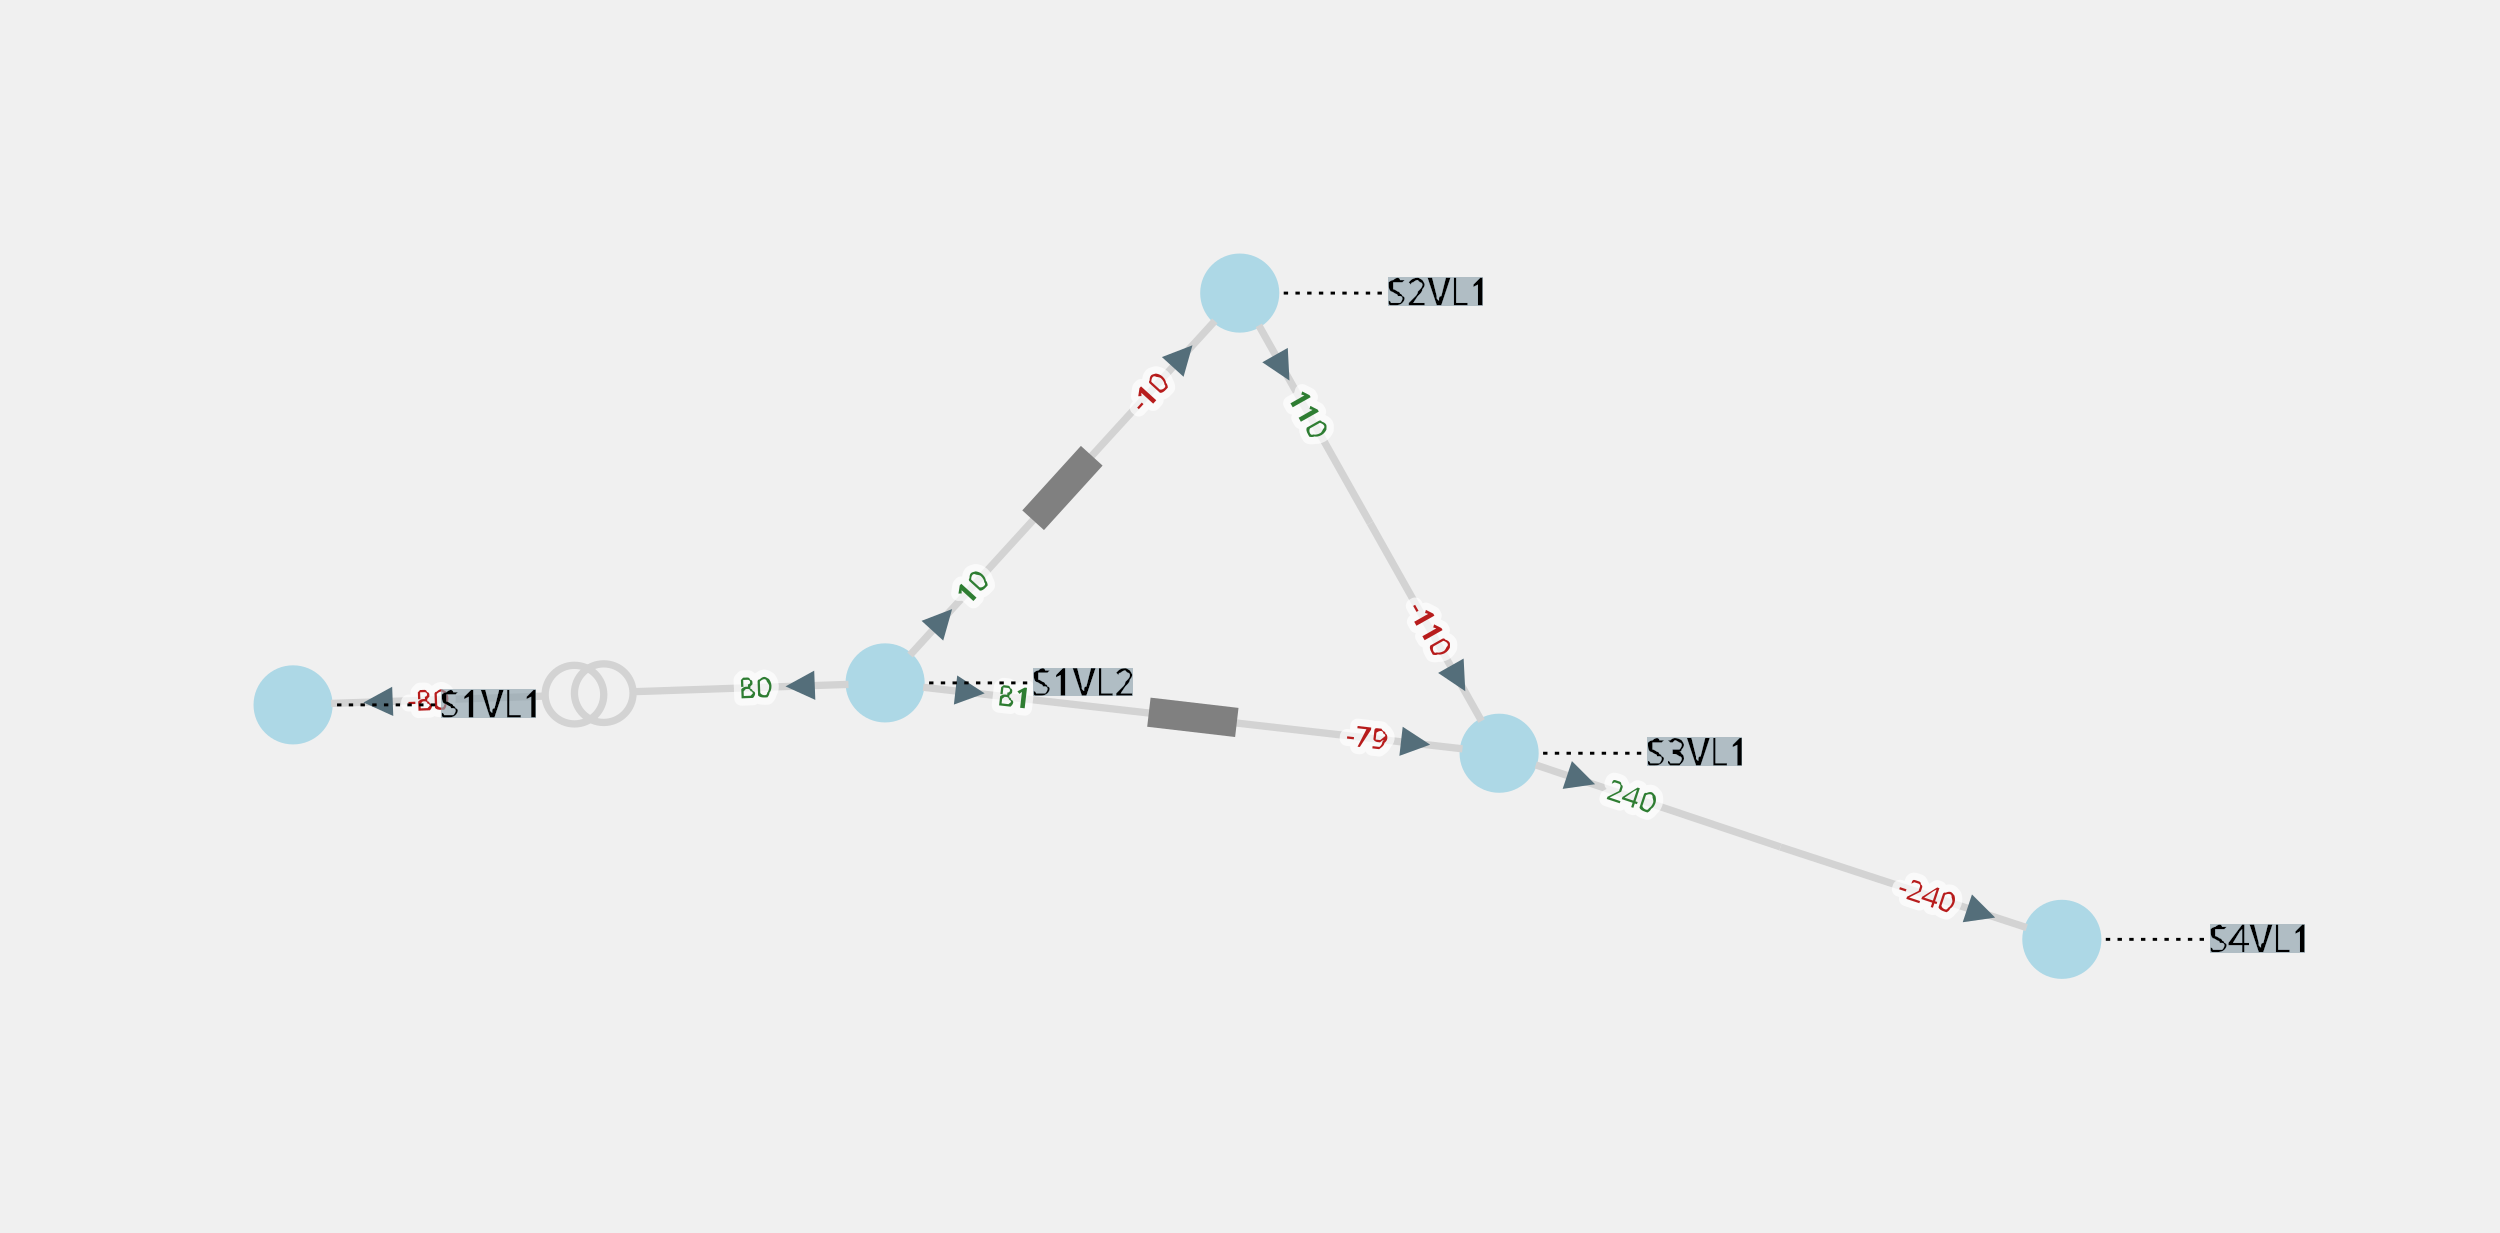
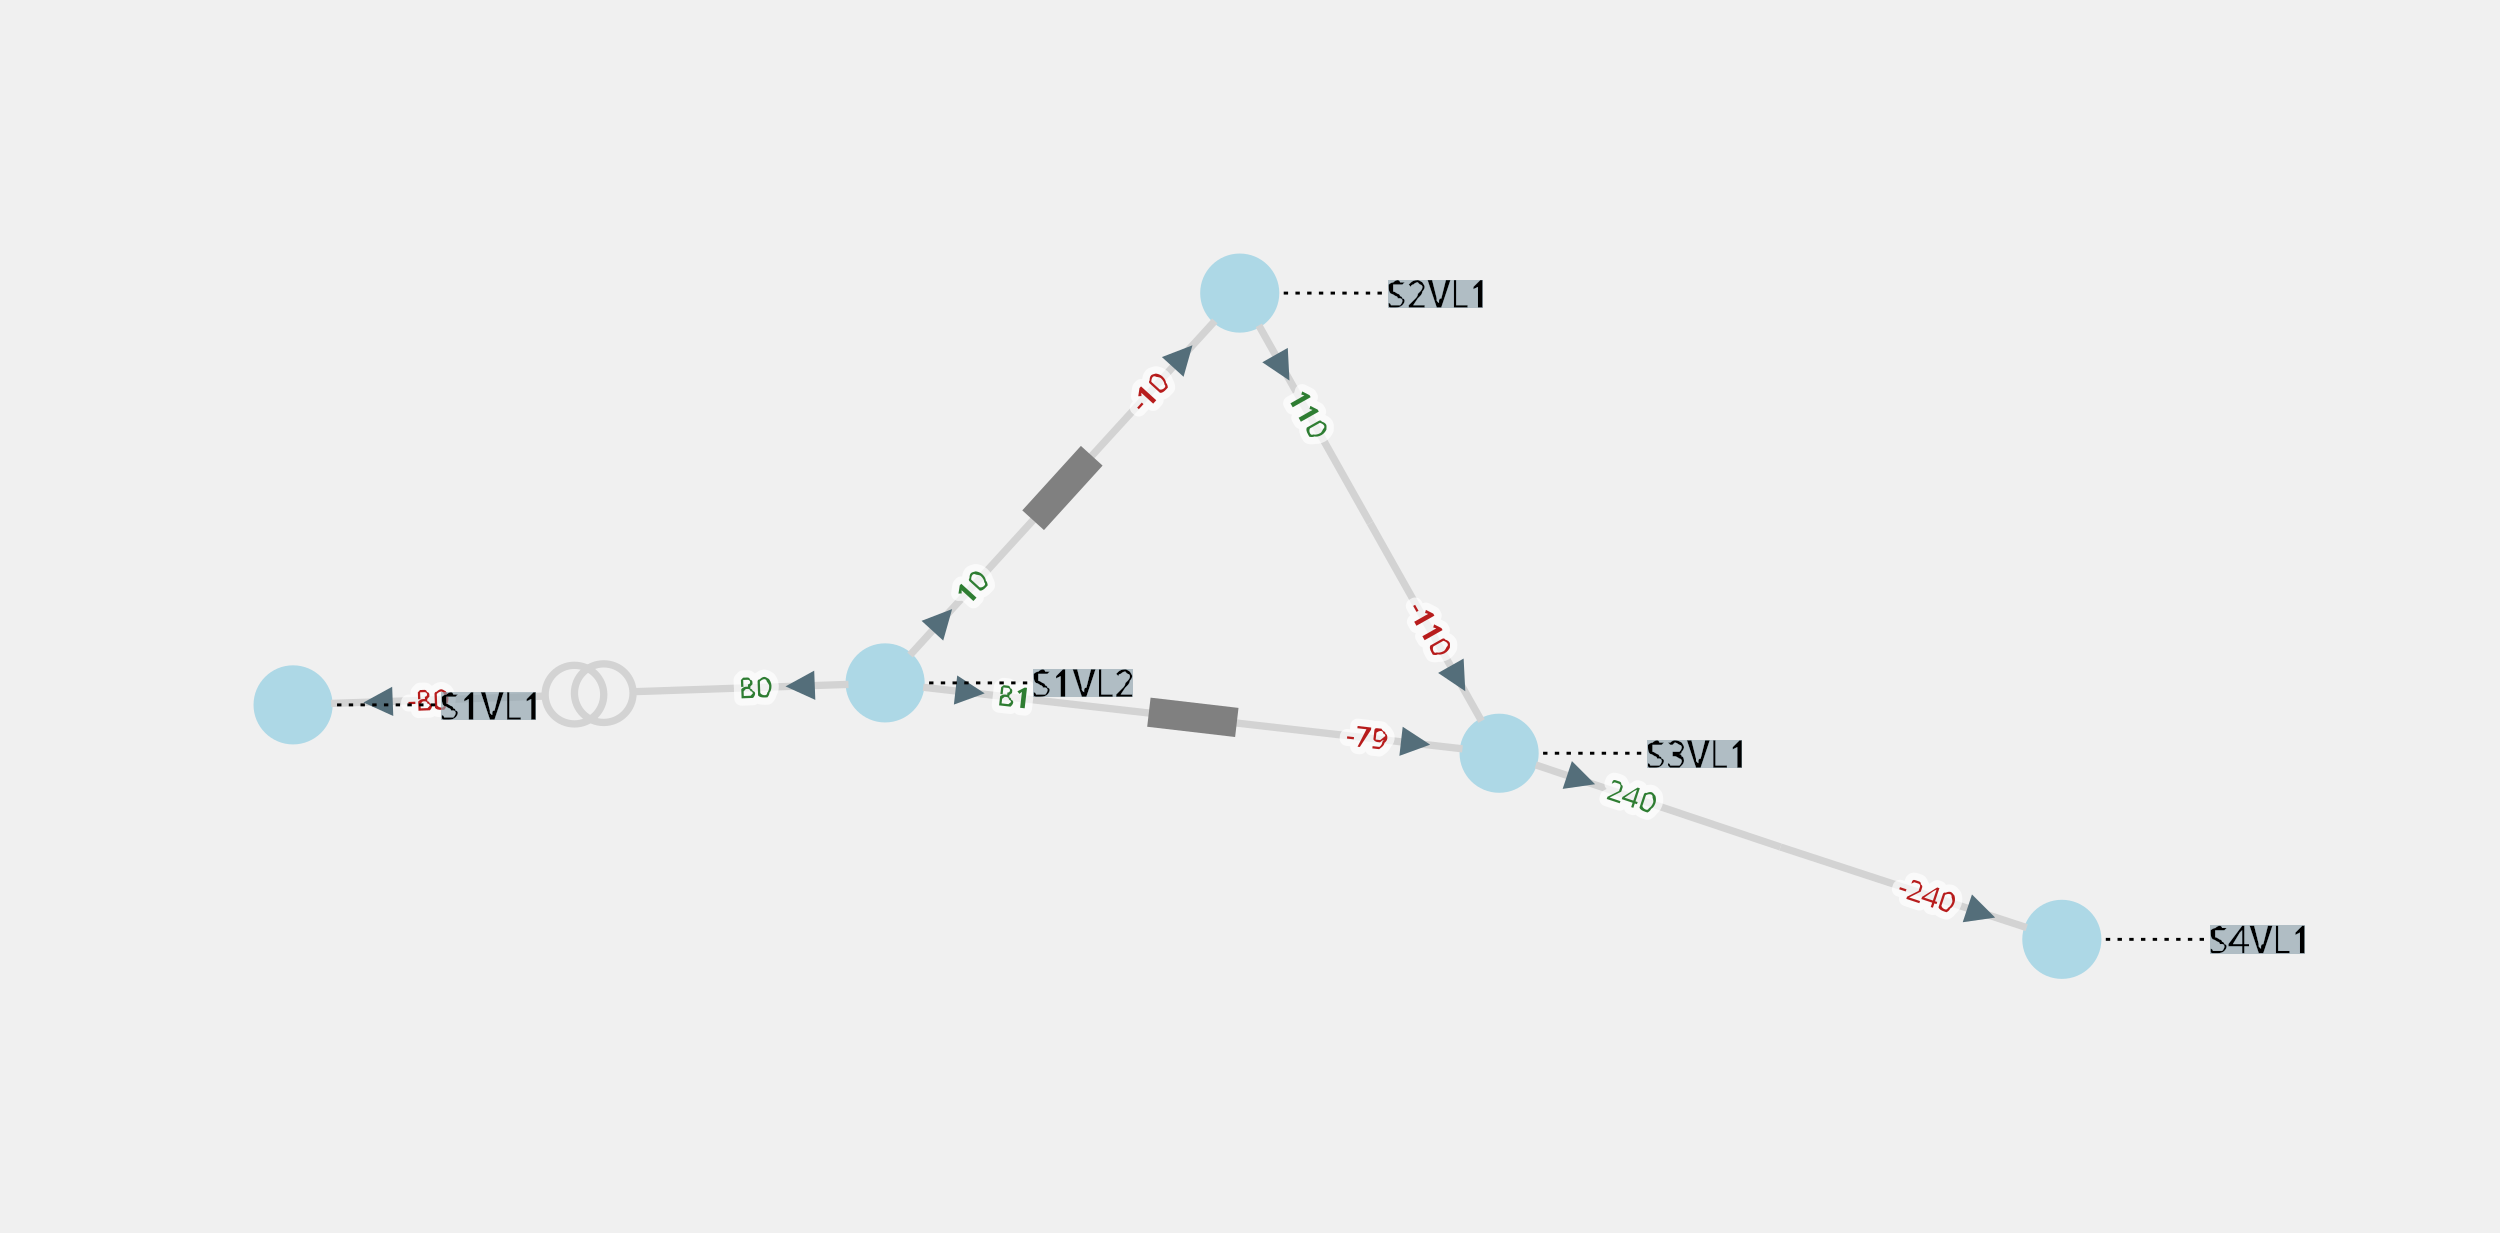
<svg xmlns="http://www.w3.org/2000/svg" width="800.00" height="394.38" viewBox="-7.73 -4.20 17.06 8.41">
  <style>
.nad-branch-edges polyline, .nad-branch-edges path {stroke: var(--nad-vl-color, lightgrey); stroke-width: 0.05; fill: none}
.nad-branch-edges circle {stroke: var(--nad-vl-color, lightgrey); stroke-width: 0.05; fill: none}
.nad-3wt-edges polyline {stroke: var(--nad-vl-color, lightgrey); stroke-width: 0.05; fill: none}
.nad-text-edges {stroke: black; stroke-width: 0.02; stroke-dasharray: .03,.05}
.nad-branch-edges .nad-disconnected polyline {stroke-dasharray: .1,.1}
.nad-vl-nodes circle, .nad-vl-nodes path {fill: var(--nad-vl-color, lightblue)}
.nad-vl-nodes circle.nad-unknown-busnode {stroke: lightgrey; stroke-width: 0.05; stroke-dasharray: .05,.05; fill: none}
.nad-hvdc-edge polyline.nad-hvdc {stroke: grey; stroke-width: 0.2}
.nad-3wt-nodes circle {stroke: var(--nad-vl-color, lightgrey); stroke-width: 0.05; fill: none}
.nad-state-out .nad-arrow-in {visibility: hidden}
.nad-state-in .nad-arrow-out {visibility: hidden}
.nad-active path {stroke: none; fill: #546e7a}
.nad-active {visibility: visible}
.nad-reactive {visibility: hidden}
.nad-reactive path {stroke: none; fill: #0277bd}
.nad-text-background {flood-color: #90a4aeaa}
- .nad-text-nodes {font: 0.25px "Verdana"; fill: black}
+ .nad-text-nodes {font: 0.25px "Verdana"; fill: black; dominant-baseline: central}
.nad-edge-infos text {font: 0.2px "Verdana"; dominant-baseline:middle; stroke: #FFFFFFAA; stroke-width: 0.1; stroke-linejoin:round; paint-order: stroke}
.nad-edge-infos .nad-state-in text {fill: #b71c1c}
.nad-edge-infos .nad-state-out text {fill: #2e7d32}
.nad-vl0to30 {--nad-vl-color: #AFB42B}
.nad-vl30to50 {--nad-vl-color: #EF9A9A}
.nad-vl50to70 {--nad-vl-color: #9C27B0}
.nad-vl70to120 {--nad-vl-color: #E65100}
.nad-vl120to180 {--nad-vl-color: #00ACC1}
.nad-vl180to300 {--nad-vl-color: #2E7D32}
.nad-vl300to500 {--nad-vl-color: #D32F2F}
.nad-branch-edges .nad-overload polyline, .nad-branch-edges .nad-overload path {animation: line-blink 3s infinite}
.nad-vl-nodes .nad-overvoltage {animation: node-over-blink 3s infinite}
.nad-vl-nodes .nad-undervoltage {animation: node-under-blink 3s infinite}

@keyframes line-blink {
  0%, 80%, 100% {stroke: var(--nad-vl-color, black); stroke-width: 0.05}
  40% {stroke: #FFEB3B; stroke-width: 0.15}
}
@keyframes node-over-blink {
  0%, 80%, 100% {stroke: white; stroke-width: 0}
  40% {stroke: #ff5722; stroke-width: 0.15}
}
@keyframes node-under-blink {
  0%, 80%, 100% {stroke: white; stroke-width: 0}
  40% {stroke: #00BCD4; stroke-width: 0.15}
}
</style>
  <defs>
    <filter id="textBgFilter" x="0" y="0" width="1" height="1">
      <feFlood class="nad-text-background" />
      <feComposite in="SourceGraphic" operator="over" />
    </filter>
  </defs>
  <g class="nad-vl-nodes">
    <g transform="translate(-5.73,0.61)" id="0" class="nad-vl180to300">
      <circle r="0.27" id="1" />
    </g>
    <g transform="translate(-1.69,0.46)" id="2" class="nad-vl300to500">
      <circle r="0.27" id="3" />
    </g>
    <g transform="translate(0.73,-2.20)" id="4" class="nad-vl300to500">
      <circle r="0.27" id="5" />
    </g>
    <g transform="translate(2.50,0.94)" id="6" class="nad-vl300to500">
      <circle r="0.27" id="7" />
    </g>
    <g transform="translate(6.34,2.21)" id="8" class="nad-vl300to500">
      <circle r="0.27" id="9" />
    </g>
  </g>
  <g class="nad-branch-edges">
    <g id="10">
      <g class="nad-vl180to300">
        <polyline points="-5.47,0.60 -4.01,0.55" />
        <g class="nad-edge-infos" transform="translate(-5.15,0.59)">
          <g class="nad-active nad-state-in">
            <g transform="rotate(87.83)">
              <path class="nad-arrow-in" d="M-0.1 -0.1 H0.1 L0 0.1z" />
              <path class="nad-arrow-out" d="M-0.1 0.1 H0.1 L0 -0.1z" />
            </g>
            <text transform="rotate(-2.17)" x="0.19">-80</text>
          </g>
          <g class="nad-reactive nad-state-in">
            <g transform="rotate(87.83)">
              <path class="nad-arrow-in" d="M-0.1 -0.1 H0.1 L0 0.1z" />
              <path class="nad-arrow-out" d="M-0.1 0.1 H0.1 L0 -0.1z" />
            </g>
            <text transform="rotate(-2.17)" x="0.19">-10</text>
          </g>
        </g>
        <circle cx="-3.81" cy="0.54" r="0.20" />
      </g>
      <g class="nad-vl300to500">
        <polyline points="-1.94,0.47 -3.41,0.52" />
        <g class="nad-edge-infos" transform="translate(-2.27,0.48)">
          <g class="nad-active nad-state-out">
            <g transform="rotate(-92.17)">
              <path class="nad-arrow-in" d="M-0.1 -0.1 H0.1 L0 0.1z" />
              <path class="nad-arrow-out" d="M-0.1 0.1 H0.1 L0 -0.1z" />
            </g>
            <text transform="rotate(-2.17)" x="-0.19" style="text-anchor:end">80</text>
          </g>
          <g class="nad-reactive nad-state-out">
            <g transform="rotate(-92.17)">
              <path class="nad-arrow-in" d="M-0.1 -0.1 H0.1 L0 0.1z" />
              <path class="nad-arrow-out" d="M-0.1 0.1 H0.1 L0 -0.1z" />
            </g>
            <text transform="rotate(-2.17)" x="-0.19" style="text-anchor:end">5</text>
          </g>
        </g>
        <circle cx="-3.61" cy="0.53" r="0.20" />
      </g>
    </g>
    <g id="11" class="nad-hvdc-edge">
      <g class="nad-vl300to500">
        <polyline points="-1.52,0.27 -0.48,-0.87" />
        <g class="nad-edge-infos" transform="translate(-1.30,0.03)">
          <g class="nad-active nad-state-out">
            <g transform="rotate(42.36)">
              <path class="nad-arrow-in" d="M-0.1 -0.1 H0.1 L0 0.1z" />
              <path class="nad-arrow-out" d="M-0.1 0.1 H0.1 L0 -0.1z" />
            </g>
            <text transform="rotate(-47.64)" x="0.19">10</text>
          </g>
          <g class="nad-reactive nad-state-in">
            <g transform="rotate(42.36)">
              <path class="nad-arrow-in" d="M-0.1 -0.1 H0.1 L0 0.1z" />
              <path class="nad-arrow-out" d="M-0.1 0.1 H0.1 L0 -0.1z" />
            </g>
            <text transform="rotate(-47.64)" x="0.19">-512</text>
          </g>
        </g>
      </g>
      <g class="nad-vl300to500">
        <polyline points="0.56,-2.01 -0.48,-0.87" />
        <g class="nad-edge-infos" transform="translate(0.34,-1.77)">
          <g class="nad-active nad-state-in">
            <g transform="rotate(-137.64)">
              <path class="nad-arrow-in" d="M-0.1 -0.1 H0.1 L0 0.1z" />
              <path class="nad-arrow-out" d="M-0.1 0.1 H0.1 L0 -0.1z" />
            </g>
            <text transform="rotate(-47.64)" x="-0.19" style="text-anchor:end">-10</text>
          </g>
          <g class="nad-reactive nad-state-in">
            <g transform="rotate(-137.64)">
              <path class="nad-arrow-in" d="M-0.1 -0.1 H0.1 L0 0.1z" />
              <path class="nad-arrow-out" d="M-0.1 0.1 H0.1 L0 -0.1z" />
            </g>
            <text transform="rotate(-47.64)" x="-0.19" style="text-anchor:end">-120</text>
          </g>
        </g>
      </g>
      <polyline points="-0.68,-0.65 -0.28,-1.09" class="nad-hvdc" />
    </g>
    <g id="12" class="nad-hvdc-edge">
      <g class="nad-vl300to500">
        <polyline points="-1.43,0.49 0.41,0.70" />
        <g class="nad-edge-infos" transform="translate(-1.11,0.52)">
          <g class="nad-active nad-state-out">
            <g transform="rotate(96.53)">
              <path class="nad-arrow-in" d="M-0.1 -0.1 H0.1 L0 0.1z" />
              <path class="nad-arrow-out" d="M-0.1 0.1 H0.1 L0 -0.1z" />
            </g>
            <text transform="rotate(6.53)" x="0.19">81</text>
          </g>
          <g class="nad-reactive nad-state-out">
            <g transform="rotate(96.53)">
              <path class="nad-arrow-in" d="M-0.1 -0.1 H0.1 L0 0.1z" />
              <path class="nad-arrow-out" d="M-0.1 0.1 H0.1 L0 -0.1z" />
            </g>
            <text transform="rotate(6.53)" x="0.19">0</text>
          </g>
        </g>
      </g>
      <g class="nad-vl300to500">
        <polyline points="2.25,0.91 0.41,0.70" />
        <g class="nad-edge-infos" transform="translate(1.93,0.87)">
          <g class="nad-active nad-state-in">
            <g transform="rotate(-83.47)">
              <path class="nad-arrow-in" d="M-0.1 -0.1 H0.1 L0 0.1z" />
              <path class="nad-arrow-out" d="M-0.1 0.1 H0.1 L0 -0.1z" />
            </g>
            <text transform="rotate(-353.47)" x="-0.19" style="text-anchor:end">-79</text>
          </g>
          <g class="nad-reactive nad-state-out">
            <g transform="rotate(-83.47)">
              <path class="nad-arrow-in" d="M-0.1 -0.1 H0.1 L0 0.1z" />
              <path class="nad-arrow-out" d="M-0.1 0.1 H0.1 L0 -0.1z" />
            </g>
            <text transform="rotate(-353.47)" x="-0.19" style="text-anchor:end">0</text>
          </g>
        </g>
      </g>
      <polyline points="0.11,0.66 0.71,0.73" class="nad-hvdc" />
    </g>
    <g id="13">
      <g class="nad-vl300to500">
        <polyline points="0.86,-1.98 1.62,-0.63" />
        <g class="nad-edge-infos" transform="translate(1.02,-1.69)">
          <g class="nad-active nad-state-out">
            <g transform="rotate(150.53)">
              <path class="nad-arrow-in" d="M-0.1 -0.1 H0.1 L0 0.1z" />
              <path class="nad-arrow-out" d="M-0.1 0.1 H0.1 L0 -0.1z" />
            </g>
            <text transform="rotate(60.53)" x="0.19">110</text>
          </g>
          <g class="nad-reactive nad-state-out">
            <g transform="rotate(150.53)">
              <path class="nad-arrow-in" d="M-0.1 -0.1 H0.1 L0 0.1z" />
              <path class="nad-arrow-out" d="M-0.1 0.1 H0.1 L0 -0.1z" />
            </g>
            <text transform="rotate(60.53)" x="0.19">190</text>
          </g>
        </g>
      </g>
      <g class="nad-vl300to500">
        <polyline points="2.38,0.72 1.62,-0.63" />
        <g class="nad-edge-infos" transform="translate(2.22,0.43)">
          <g class="nad-active nad-state-in">
            <g transform="rotate(-29.47)">
              <path class="nad-arrow-in" d="M-0.1 -0.1 H0.1 L0 0.1z" />
              <path class="nad-arrow-out" d="M-0.1 0.1 H0.1 L0 -0.1z" />
            </g>
            <text transform="rotate(-299.47)" x="-0.19" style="text-anchor:end">-110</text>
          </g>
          <g class="nad-reactive nad-state-in">
            <g transform="rotate(-29.47)">
              <path class="nad-arrow-in" d="M-0.1 -0.1 H0.1 L0 0.1z" />
              <path class="nad-arrow-out" d="M-0.1 0.1 H0.1 L0 -0.1z" />
            </g>
            <text transform="rotate(-299.47)" x="-0.19" style="text-anchor:end">-185</text>
          </g>
        </g>
      </g>
    </g>
    <g id="14">
      <g class="nad-vl300to500">
        <polyline points="2.75,1.02 4.42,1.58" />
        <g class="nad-edge-infos" transform="translate(3.06,1.12)">
          <g class="nad-active nad-state-out">
            <g transform="rotate(108.41)">
              <path class="nad-arrow-in" d="M-0.1 -0.1 H0.1 L0 0.1z" />
              <path class="nad-arrow-out" d="M-0.1 0.1 H0.1 L0 -0.1z" />
            </g>
            <text transform="rotate(18.41)" x="0.19">240</text>
          </g>
          <g class="nad-reactive nad-state-out">
            <g transform="rotate(108.41)">
              <path class="nad-arrow-in" d="M-0.1 -0.1 H0.1 L0 0.1z" />
              <path class="nad-arrow-out" d="M-0.1 0.1 H0.1 L0 -0.1z" />
            </g>
            <text transform="rotate(18.41)" x="0.19">2</text>
          </g>
        </g>
      </g>
      <g class="nad-vl300to500">
        <polyline points="6.10,2.13 4.42,1.58" />
        <g class="nad-edge-infos" transform="translate(5.79,2.03)">
          <g class="nad-active nad-state-in">
            <g transform="rotate(-71.59)">
              <path class="nad-arrow-in" d="M-0.1 -0.1 H0.1 L0 0.1z" />
              <path class="nad-arrow-out" d="M-0.1 0.1 H0.1 L0 -0.1z" />
            </g>
            <text transform="rotate(-341.59)" x="-0.19" style="text-anchor:end">-240</text>
          </g>
          <g class="nad-reactive nad-state-out">
            <g transform="rotate(-71.59)">
              <path class="nad-arrow-in" d="M-0.1 -0.1 H0.1 L0 0.1z" />
              <path class="nad-arrow-out" d="M-0.1 0.1 H0.1 L0 -0.1z" />
            </g>
            <text transform="rotate(-341.59)" x="-0.19" style="text-anchor:end">3</text>
          </g>
        </g>
      </g>
    </g>
  </g>
  <g class="nad-text-edges">
    <polyline id="0_edge" points="-5.43,0.61 -4.73,0.61" />
    <polyline id="2_edge" points="-1.39,0.46 -0.69,0.46" />
    <polyline id="4_edge" points="1.03,-2.20 1.73,-2.20" />
    <polyline id="6_edge" points="2.80,0.94 3.50,0.94" />
    <polyline id="8_edge" points="6.64,2.21 7.34,2.21" />
  </g>
  <g class="nad-text-nodes">
-     <text filter="url(#textBgFilter)" y="0.61" style="dominant-baseline:middle" x="-4.73">S1VL1</text>
-     <text filter="url(#textBgFilter)" y="0.46" style="dominant-baseline:middle" x="-0.69">S1VL2</text>
-     <text filter="url(#textBgFilter)" y="-2.20" style="dominant-baseline:middle" x="1.73">S2VL1</text>
-     <text filter="url(#textBgFilter)" y="0.94" style="dominant-baseline:middle" x="3.50">S3VL1</text>
-     <text filter="url(#textBgFilter)" y="2.21" style="dominant-baseline:middle" x="7.34">S4VL1</text>
+     <text filter="url(#textBgFilter)" y="0.61" x="-4.73">S1VL1</text>
+     <text filter="url(#textBgFilter)" y="0.46" x="-0.69">S1VL2</text>
+     <text filter="url(#textBgFilter)" y="-2.20" x="1.73">S2VL1</text>
+     <text filter="url(#textBgFilter)" y="0.94" x="3.50">S3VL1</text>
+     <text filter="url(#textBgFilter)" y="2.21" x="7.34">S4VL1</text>
  </g>
</svg>
